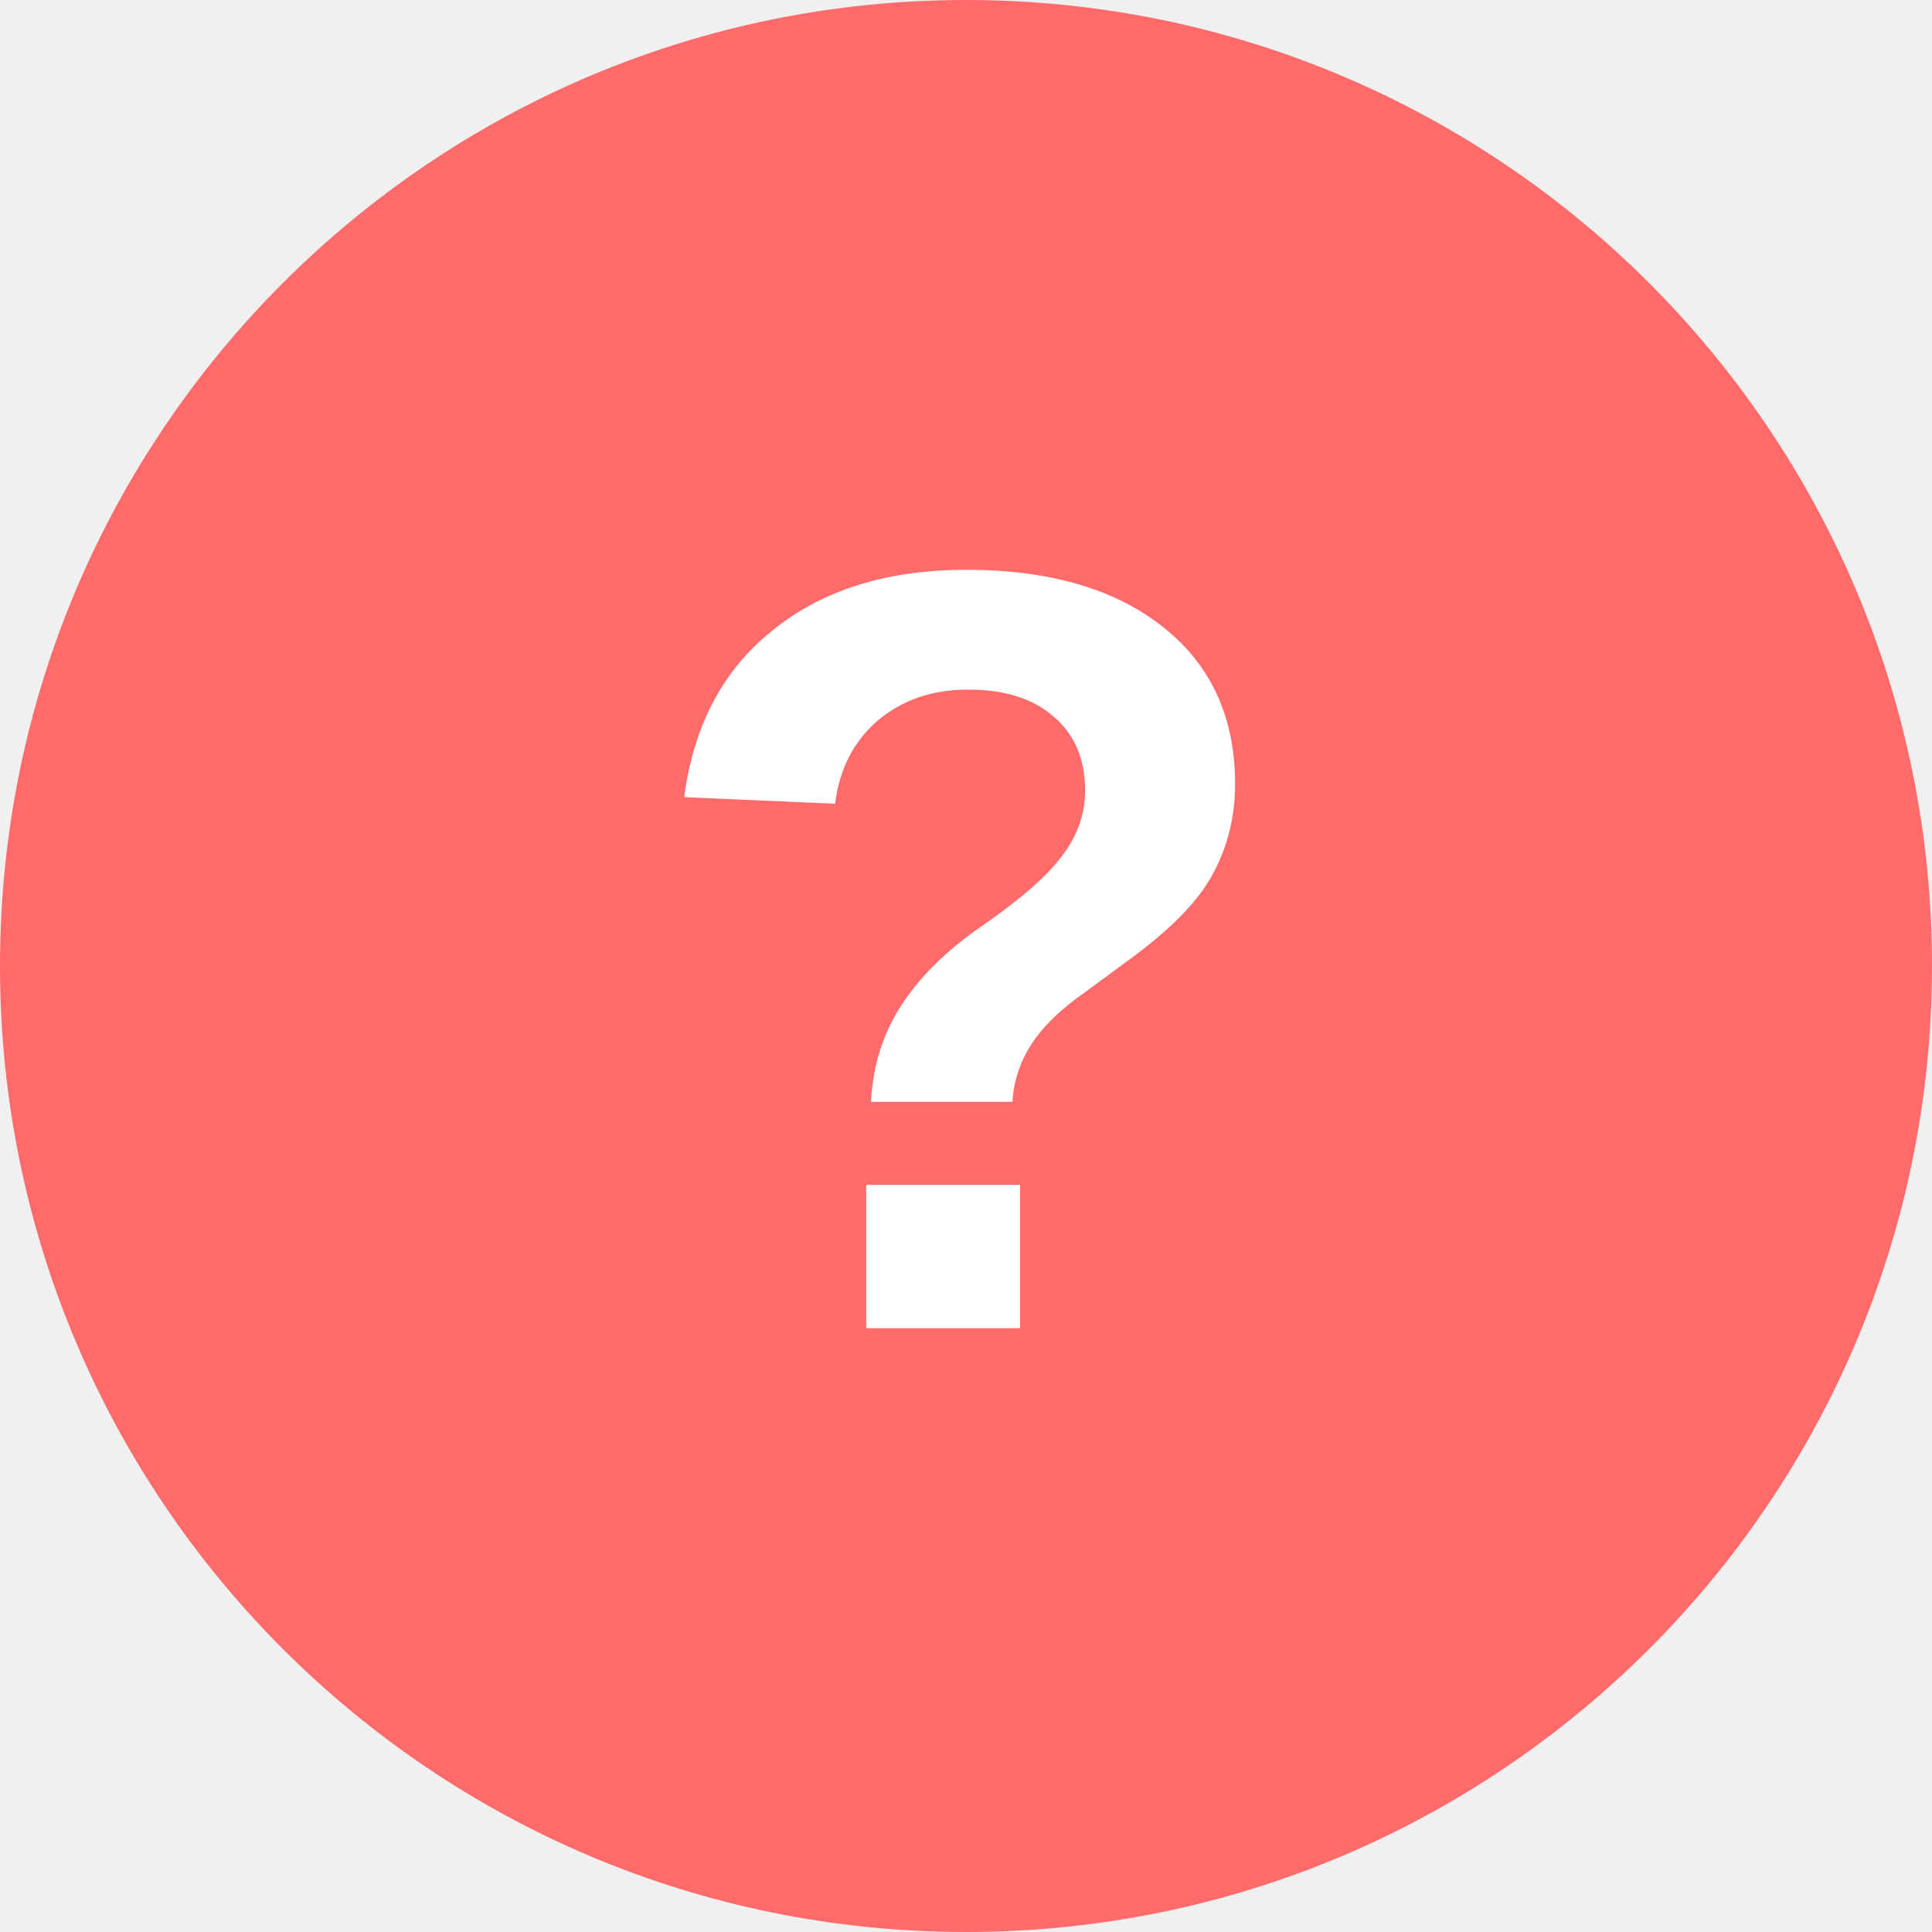
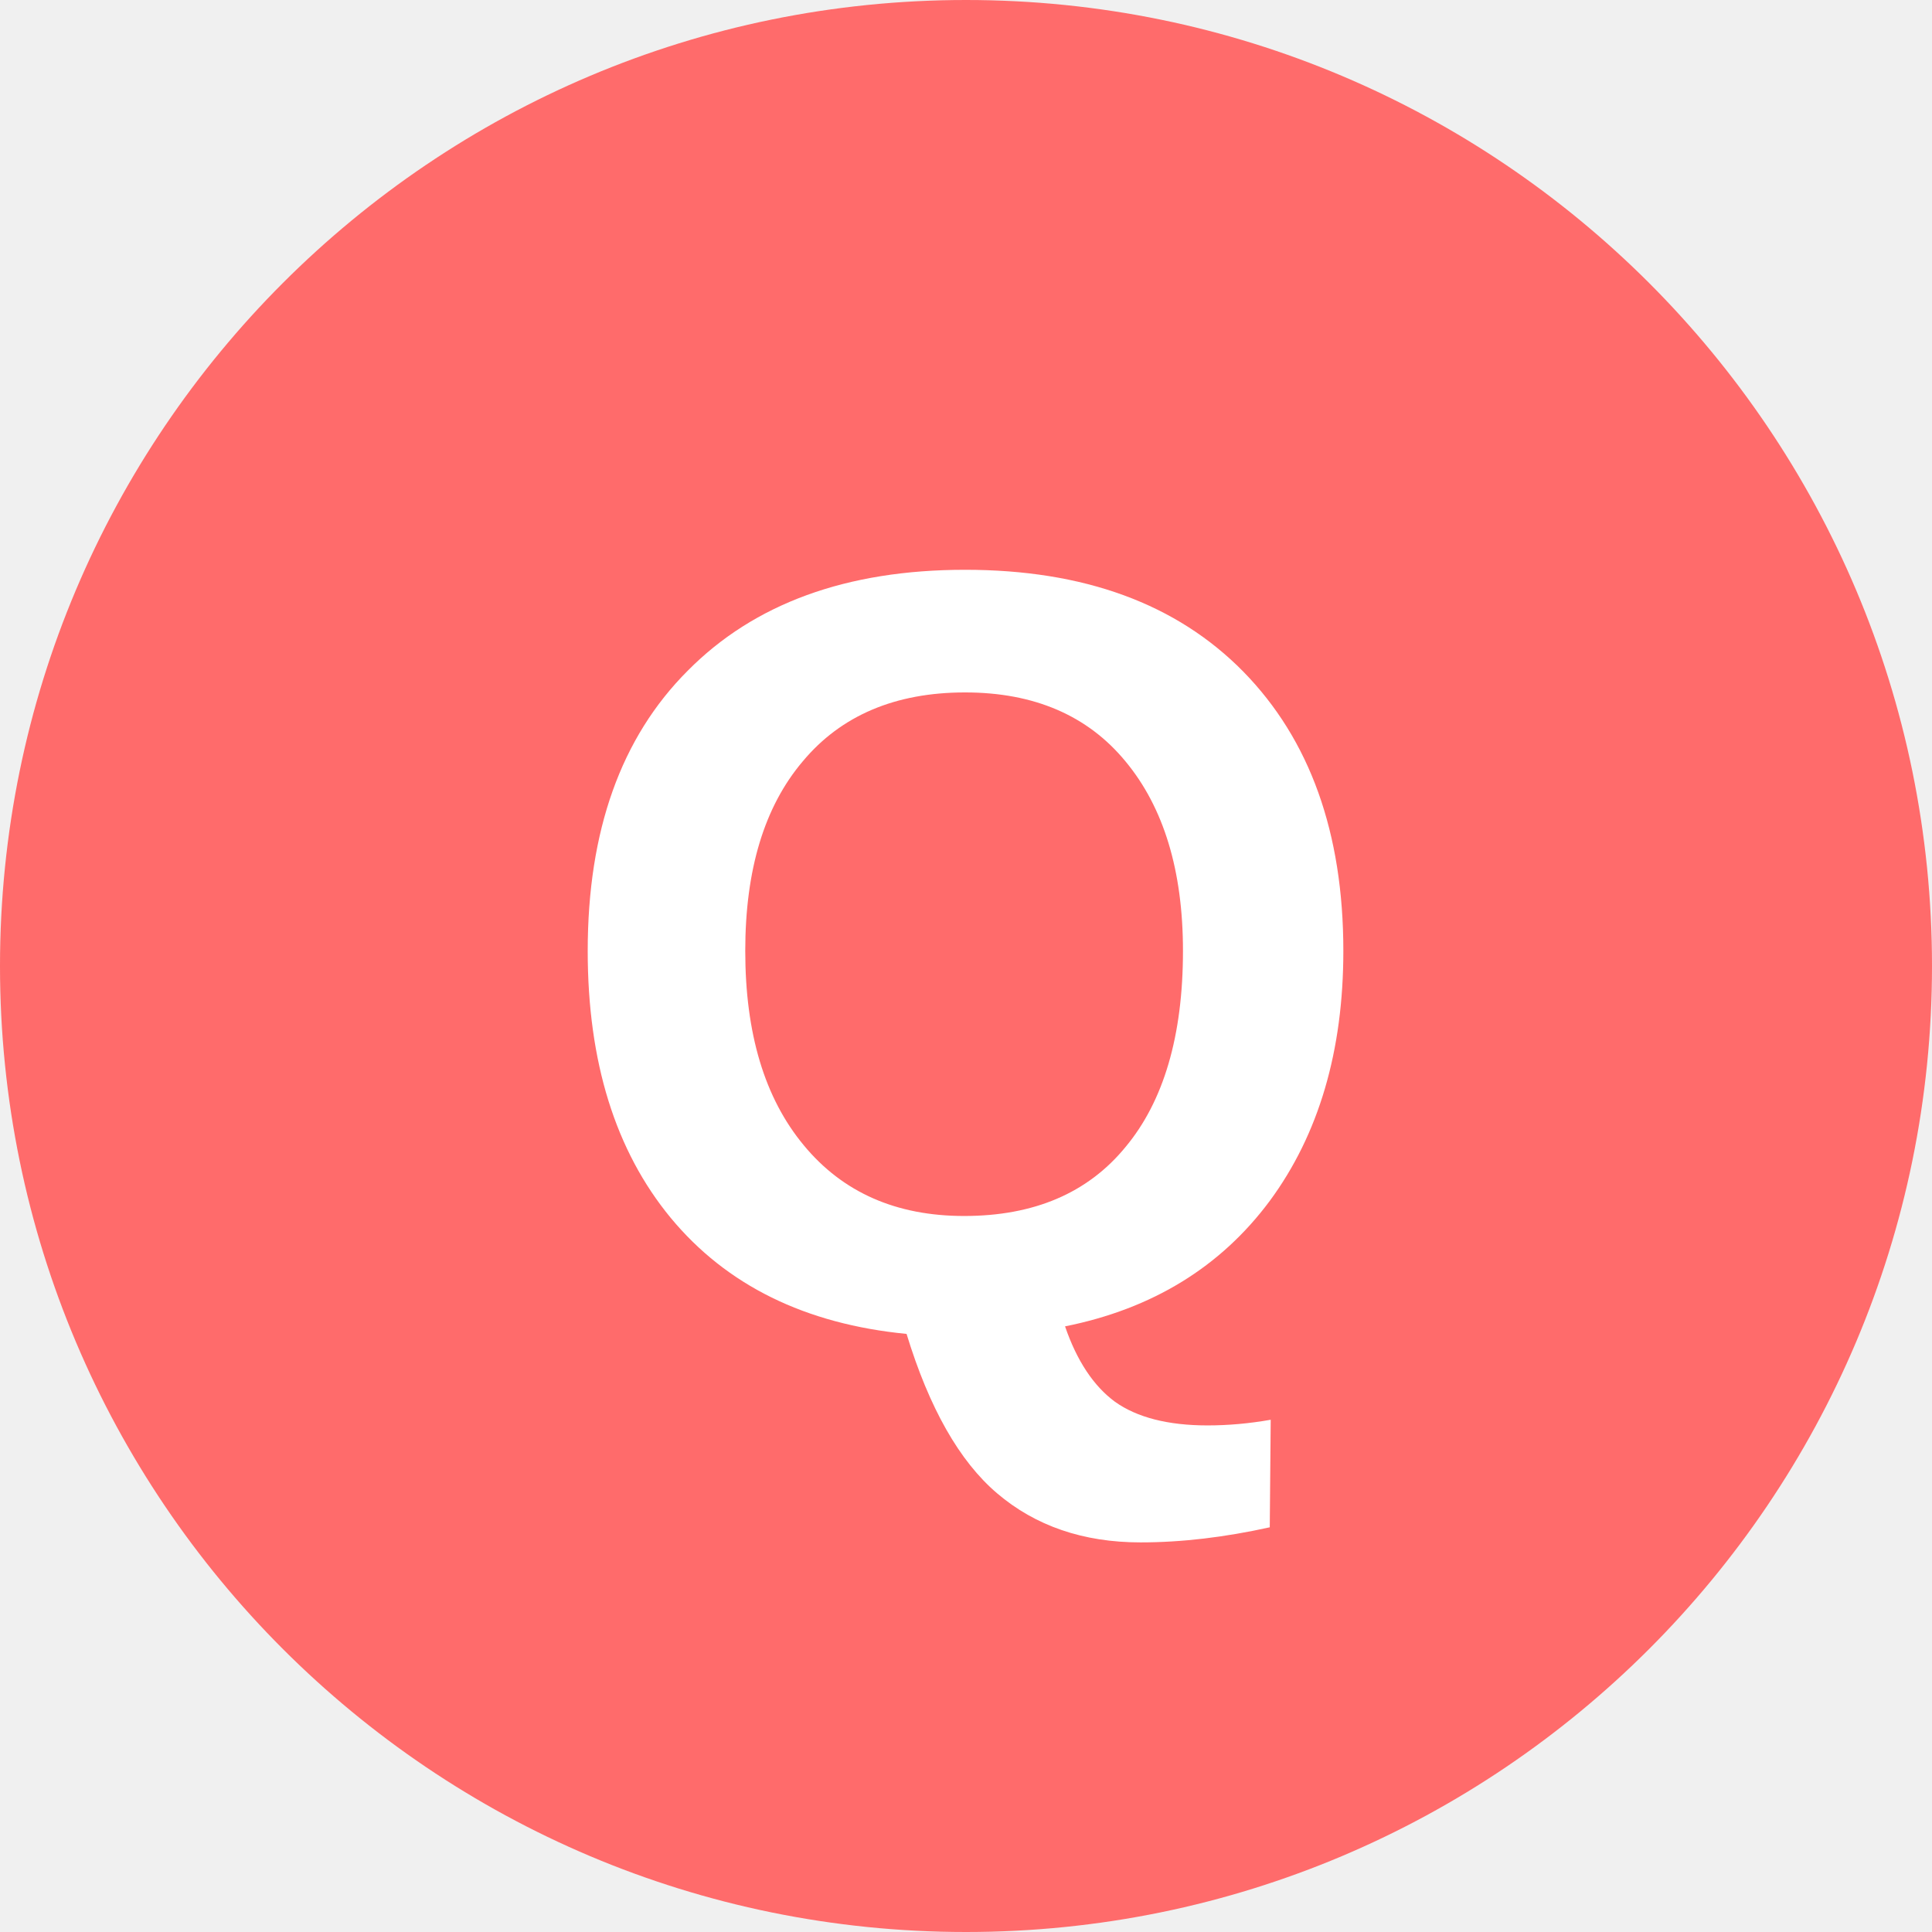
<svg xmlns="http://www.w3.org/2000/svg" width="32" height="32" viewBox="0 0 32 32" fill="none">
  <circle cx="16" cy="16" r="16" fill="#ff6b6b" />
-   <text x="16" y="22" text-anchor="middle" fill="white" font-family="Arial, sans-serif" font-size="18" font-weight="bold">?</text>
+   <text x="16" y="22" text-anchor="middle" fill="white" font-family="Arial, sans-serif" font-size="18" font-weight="bold">Q</text>
</svg>
